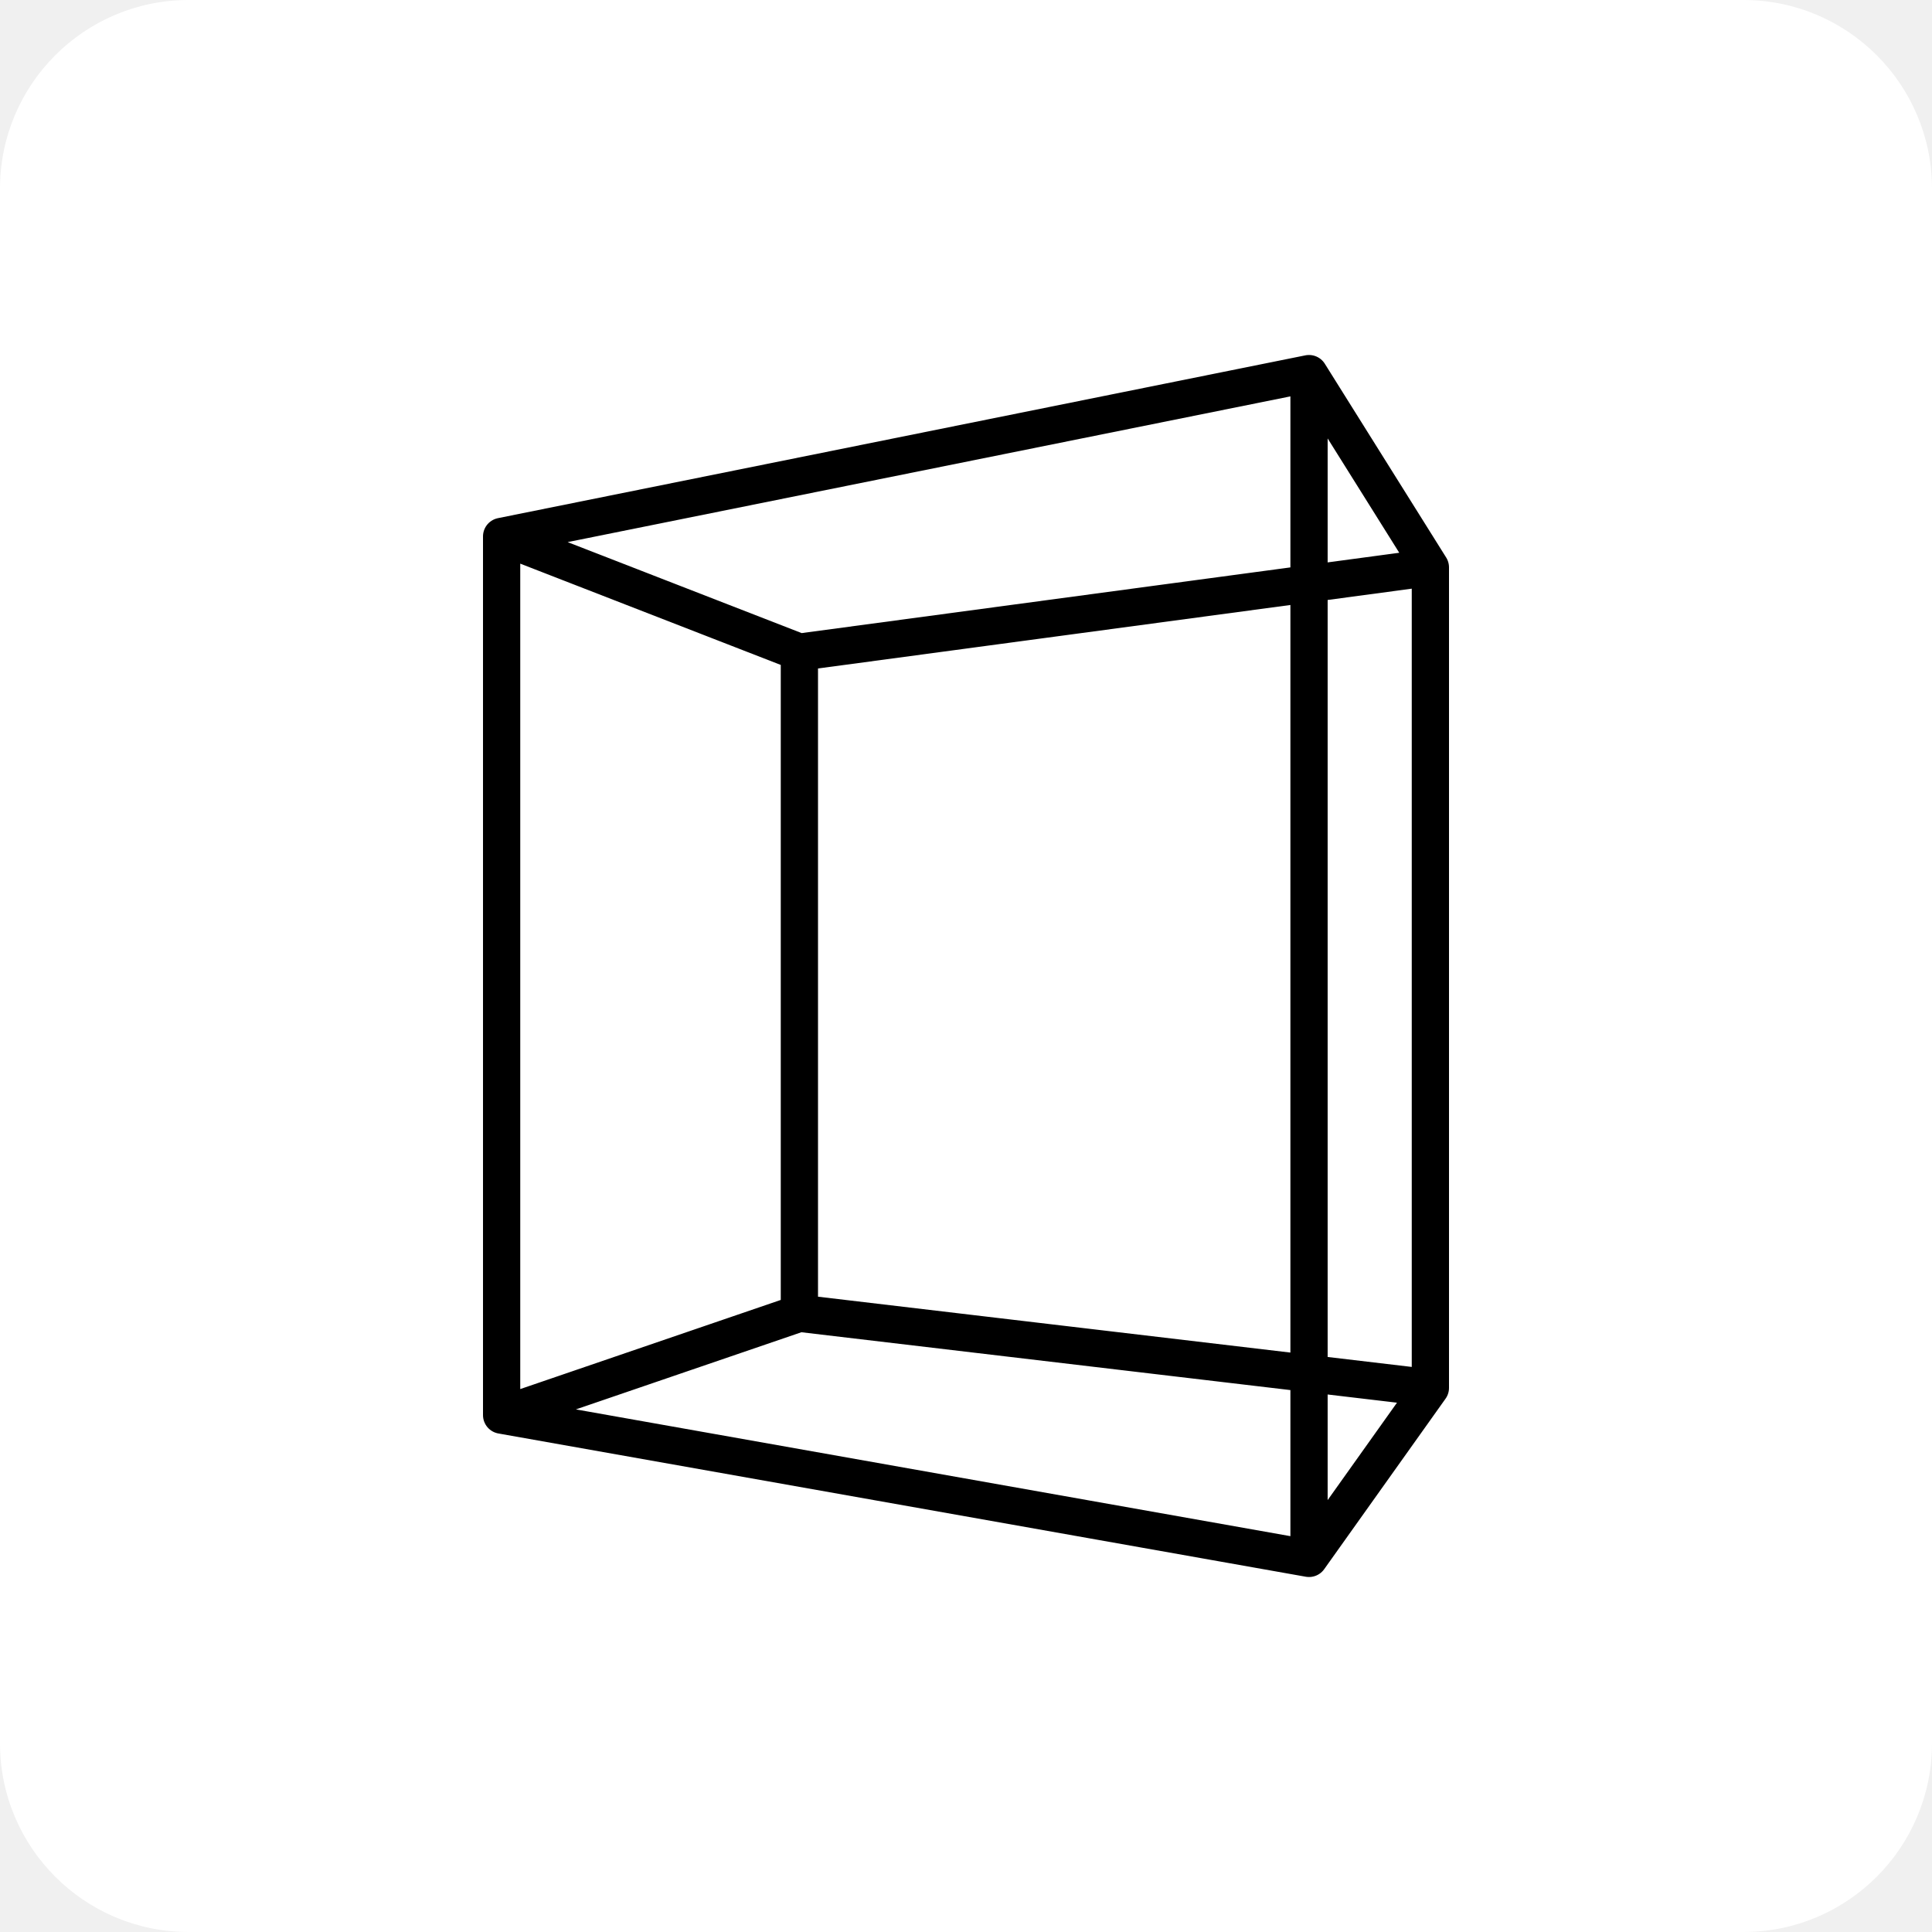
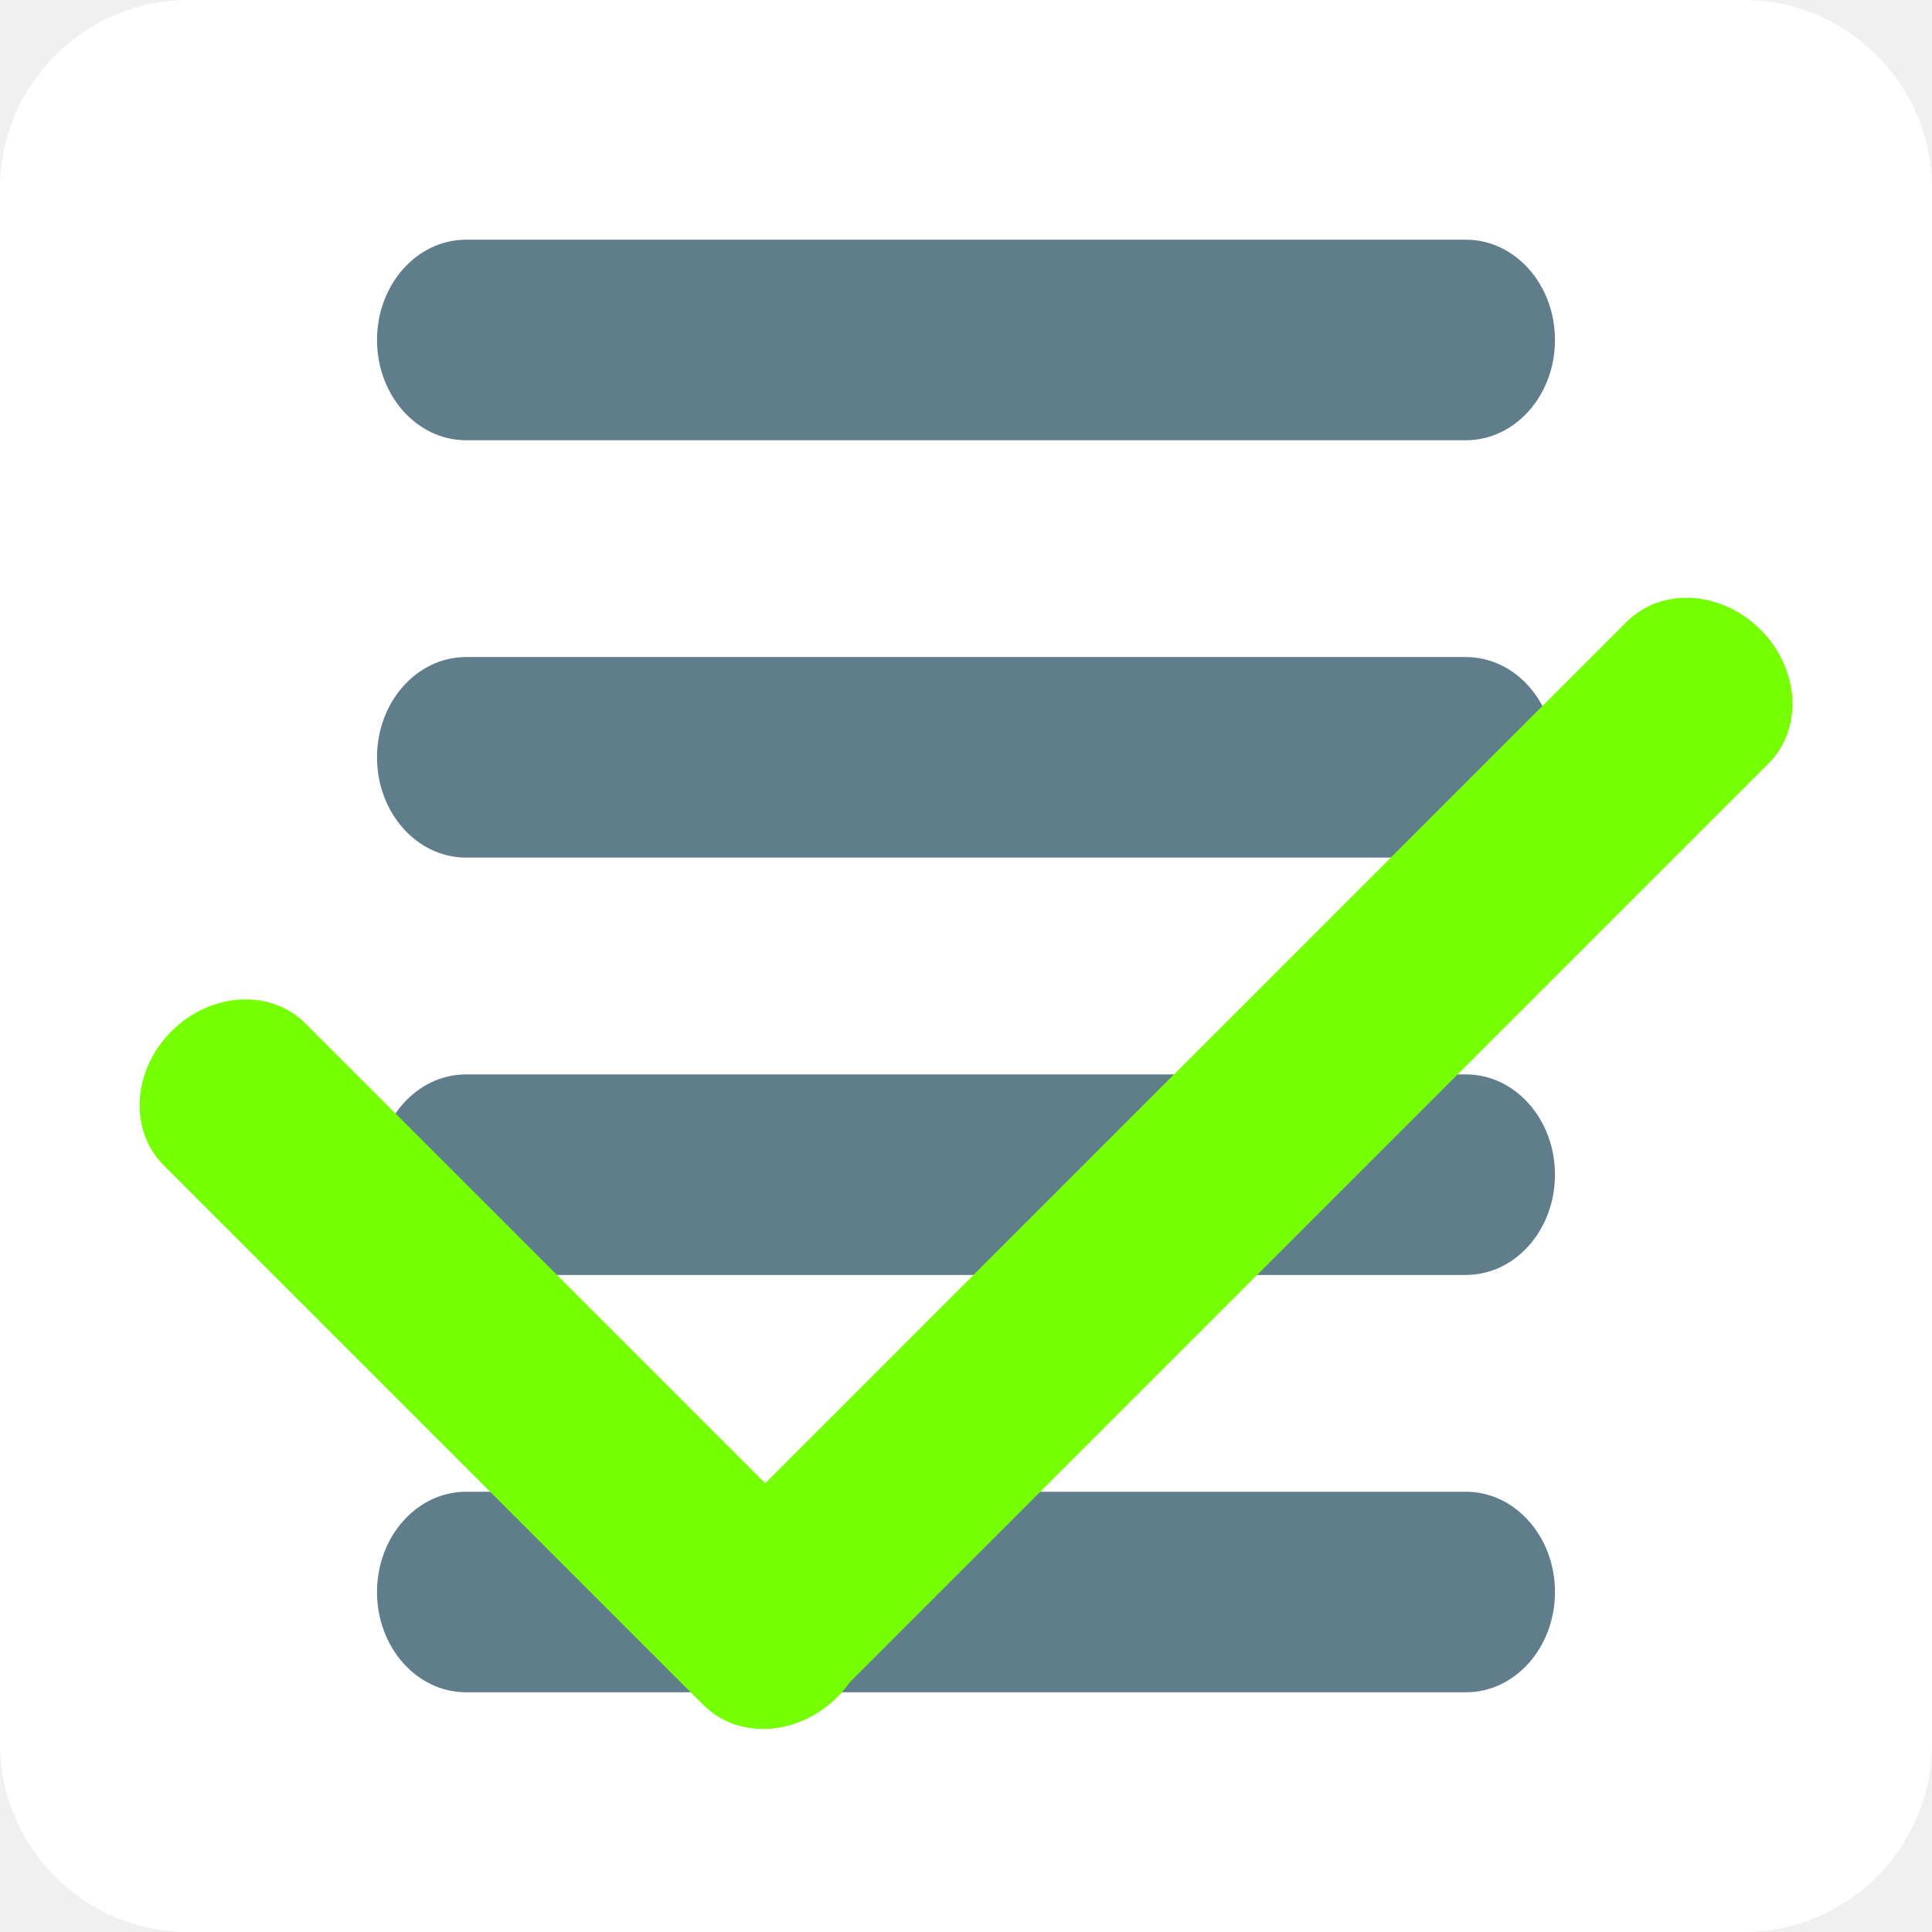
<svg xmlns="http://www.w3.org/2000/svg" width="512" height="512" viewBox="0 0 512 512" id="svg2" version="1.1">
-   <defs id="defs4">
-     </defs>
+   <defs id="defs4" />
  <g id="layer1" transform="translate(0,-540.3622)">
    <rect style="opacity:1;fill:#ffffff;fill-opacity:1;stroke:none;stroke-width:20;stroke-miterlimit:4;stroke-dasharray:none;stroke-opacity:0.745" id="rect4726" width="512" height="512" x="0" y="540.362" rx="50" ry="50" />
-     <path id="path4348" style="fill:none;fill-opacity:1;fill-rule:evenodd;stroke:#000000;stroke-width:9.871;stroke-linecap:butt;stroke-linejoin:round;stroke-miterlimit:4;stroke-dasharray:none;stroke-opacity:1" d="m 132.936,682.518 213.968,-43.143 0,313.975 -213.968,-37.964 z m 213.968,-43.143 0,313.975 32.161,-45.184 0,-217.444 z m -213.968,43.143 213.968,-43.143 32.161,51.347 -167.218,22.478 z m 78.91,30.682 167.218,-22.478 0,217.444 -167.218,-19.78 z m -78.91,-30.682 0,232.868 78.91,-26.999 0,-175.186 z m 0,232.868 213.968,37.964 32.161,-45.184 -167.218,-19.78 z" />
+     <rect style="opacity:1;fill:#607d8b;fill-opacity:1;stroke:none;stroke-width:50;stroke-miterlimit:4;stroke-dasharray:none;stroke-opacity:0.745" id="rect4265" width="312.172" height="53.145" x="99.914" y="603.887" rx="23.59" ry="27.31" />
+     <rect style="opacity:1;fill:#607d8b;fill-opacity:1;stroke:none;stroke-width:50;stroke-miterlimit:4;stroke-dasharray:none;stroke-opacity:0.745" id="rect4265-2" width="312.172" height="53.145" x="99.914" y="825.09" rx="23.59" ry="27.31" />
+     <rect style="opacity:1;fill:#607d8b;fill-opacity:1;stroke:none;stroke-width:50;stroke-miterlimit:4;stroke-dasharray:none;stroke-opacity:0.745" id="rect4265-9" width="312.172" height="53.145" x="99.914" y="935.692" rx="23.59" ry="27.31" />
+     <rect style="opacity:1;fill:#607d8b;fill-opacity:1;stroke:none;stroke-width:50;stroke-miterlimit:4;stroke-dasharray:none;stroke-opacity:0.745" id="rect4265-27" width="312.172" height="53.145" x="99.914" y="714.489" rx="23.59" ry="27.31" />
+     <g id="g5492" transform="translate(668.1097,-3.6120855e-7)">
+       <rect ry="27.31" rx="23.59" y="989.069" x="135.041" height="53.145" width="249.543" id="rect4265-9-0" style="opacity:1;fill:#76ff03;fill-opacity:1;stroke:none;stroke-width:50;stroke-miterlimit:4;stroke-dasharray:none;stroke-opacity:0.745" transform="matrix(0.7071068,0.7071068,-0.7071068,0.7071068,0,0)" />
+       <rect ry="27.31" rx="23.59" y="331.002" x="-1041.642" height="53.145" width="399.045" id="rect4265-9-0-9" style="opacity:1;fill:#76ff03;fill-opacity:1;stroke:none;stroke-width:50;stroke-miterlimit:4;stroke-dasharray:none;stroke-opacity:0.745" transform="matrix(0.7071068,-0.7071068,0.7071068,0.7071068,0,0)" />
+     </g>
  </g>
</svg>
